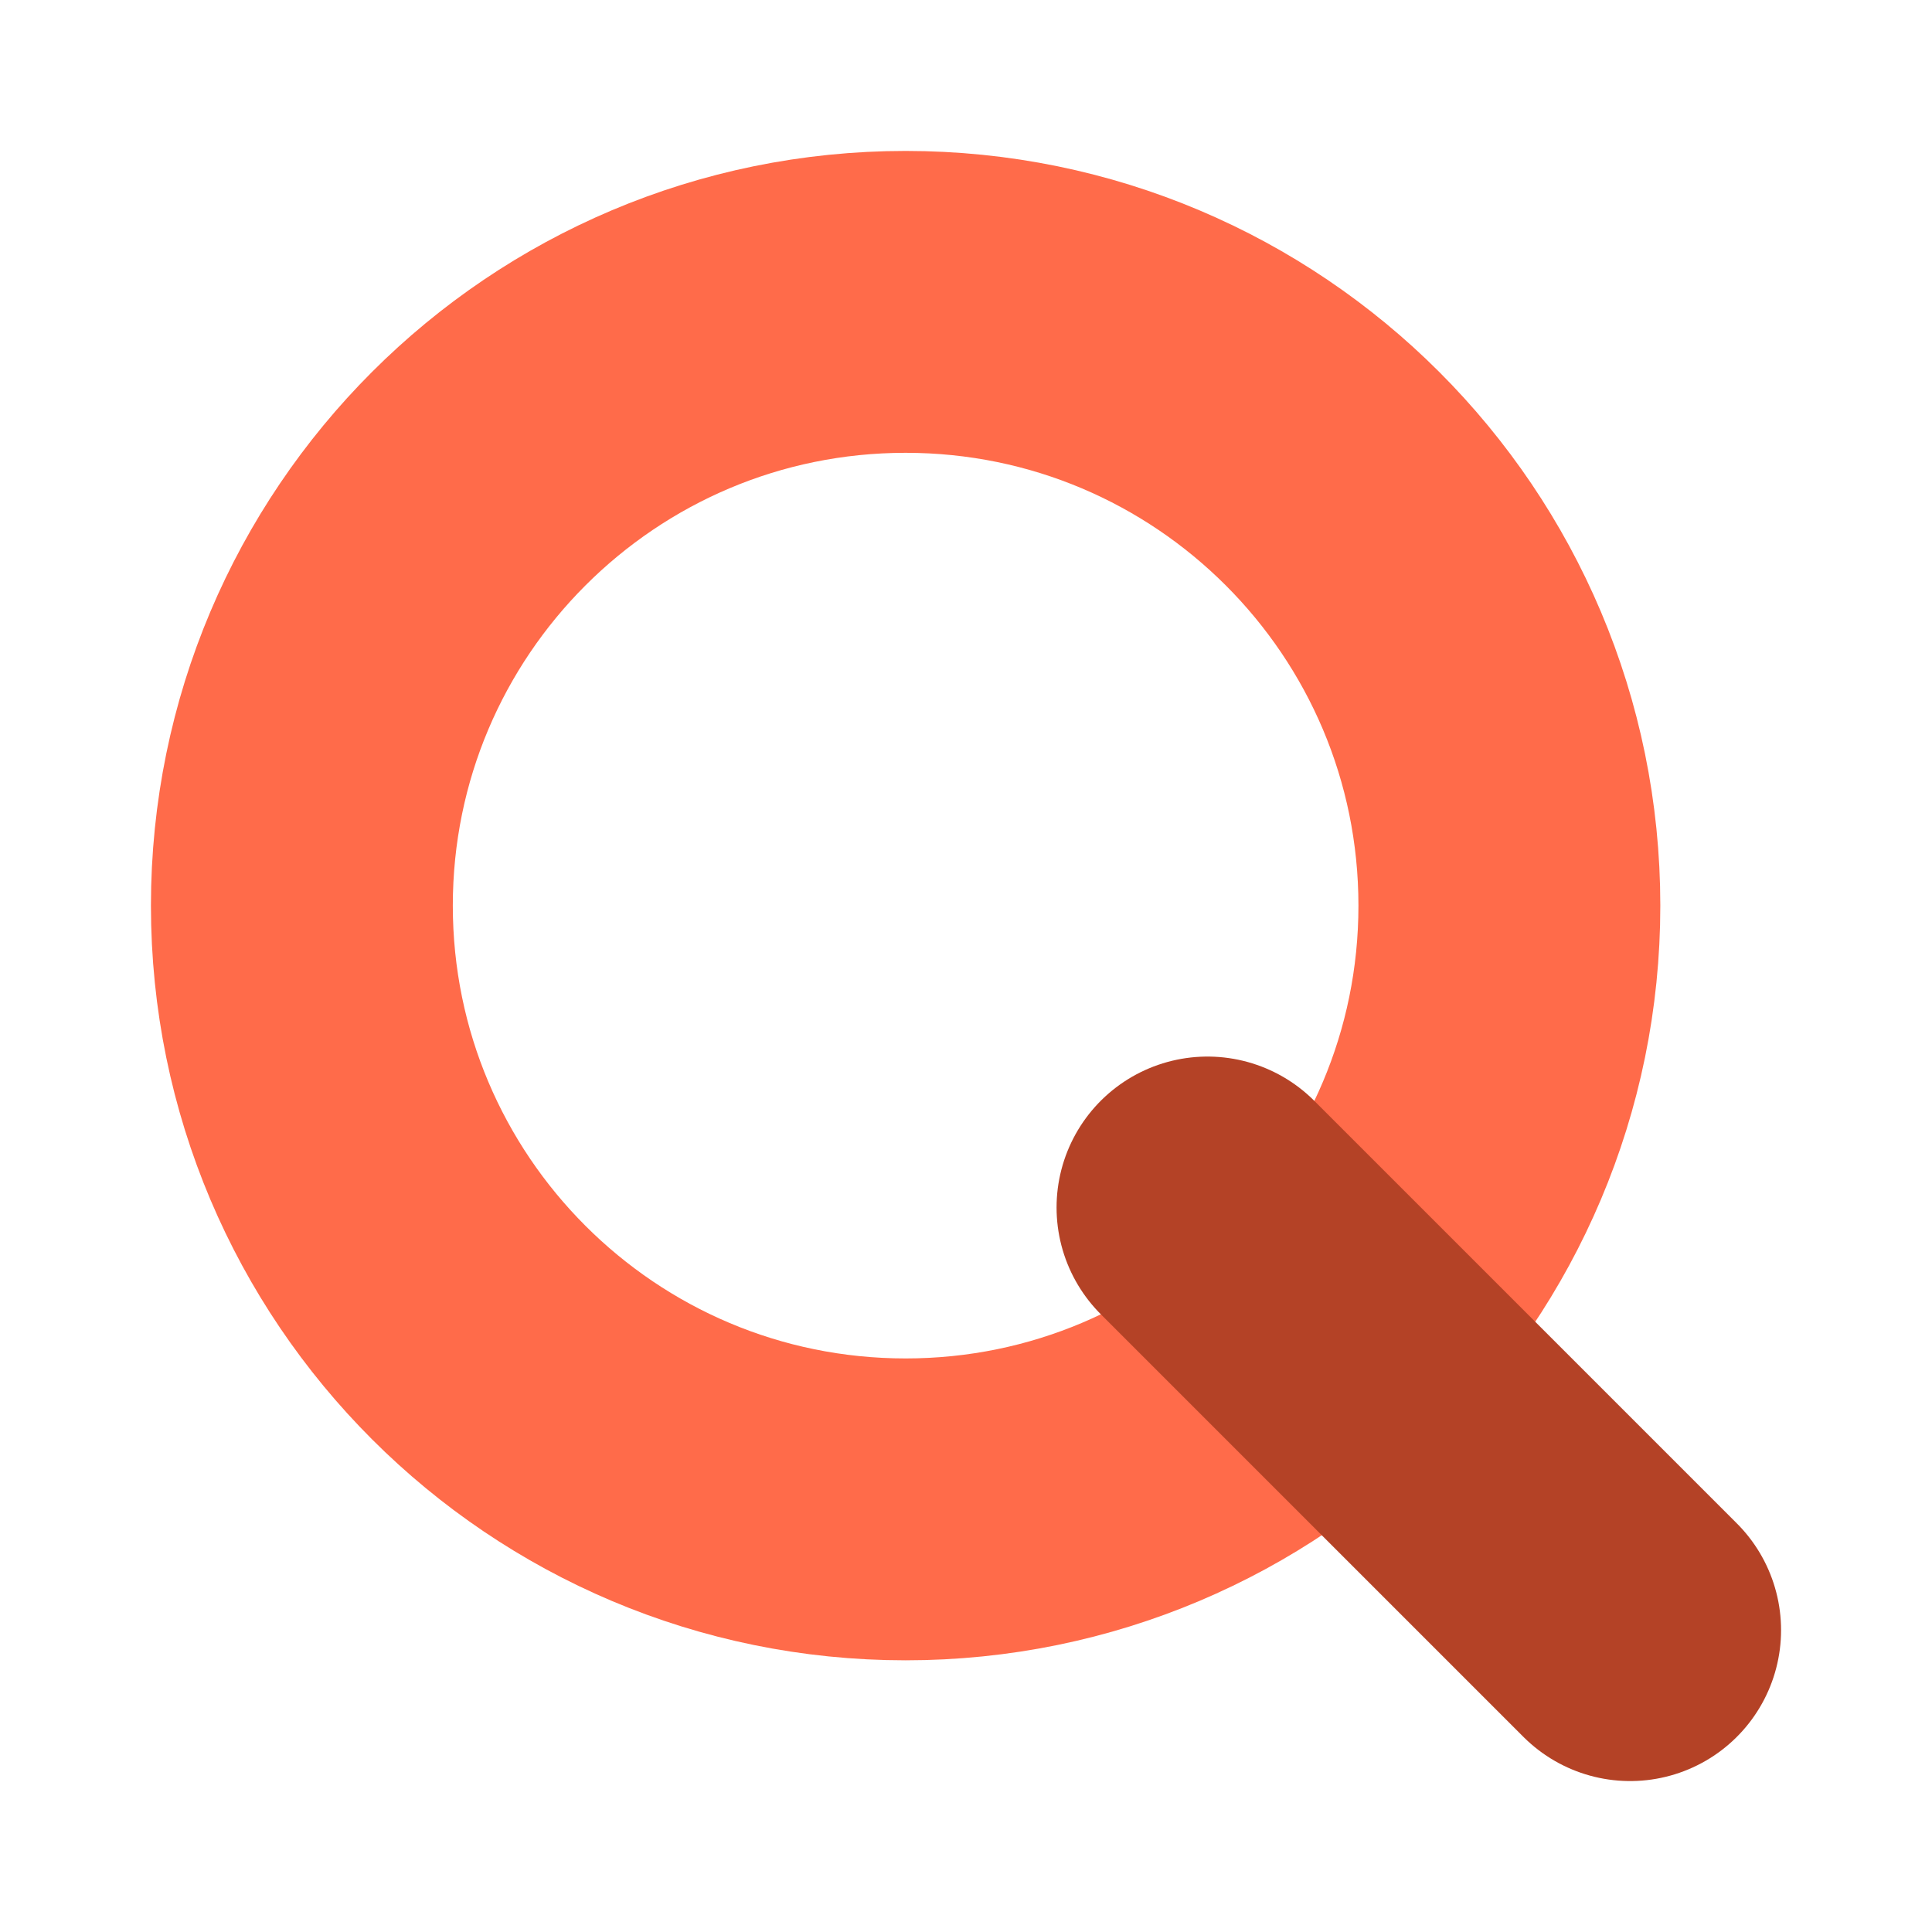
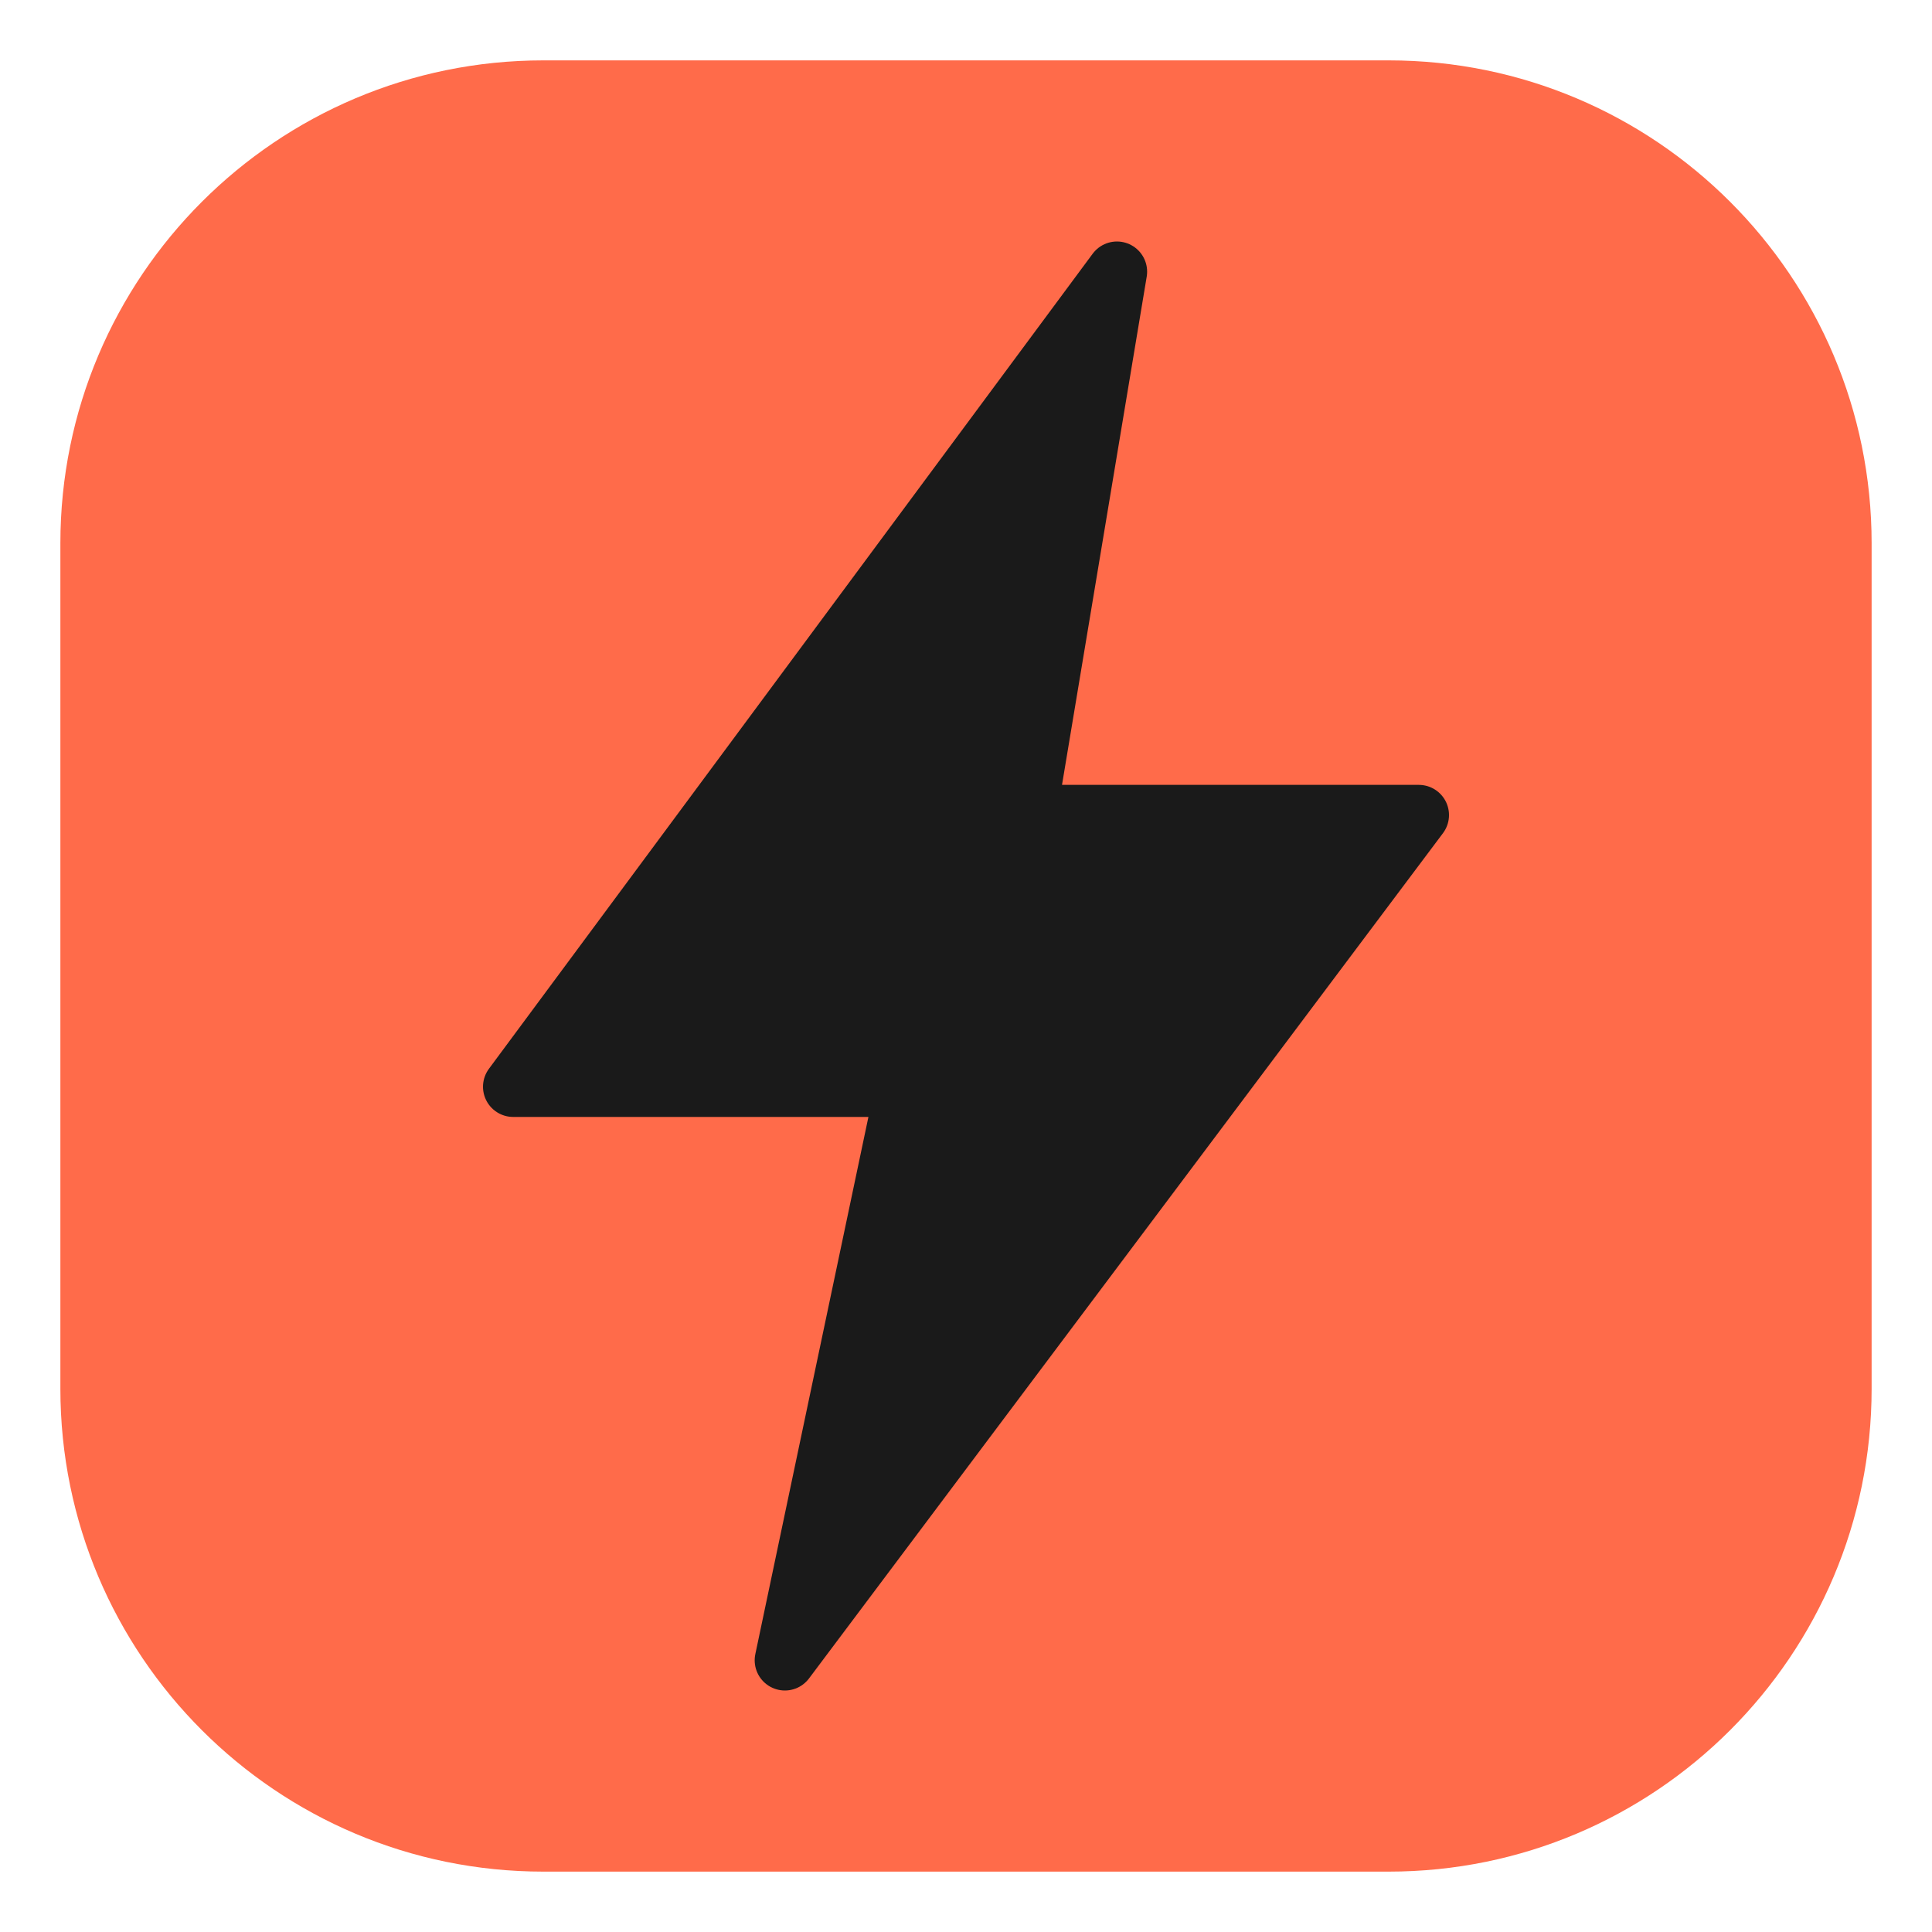
<svg xmlns="http://www.w3.org/2000/svg" viewBox="0 0 32 32">
-   <circle cx="15" cy="15" r="10" fill="none" stroke="#FF6B4A" stroke-width="5" />
-   <path d="M20 20 L27 27" stroke="#B44226" stroke-width="5" stroke-linecap="round" />
+   <rect x="1" y="1" width="30" height="30" rx="8" fill="#FF6B4A" />
+   <path d="M18.5 4.5 L8.5 18 H15 L13 27.5 L23.5 13.5 H17 Z" fill="#1A1A1A" stroke="#1A1A1A" stroke-width="1" stroke-linejoin="round" />
</svg>
